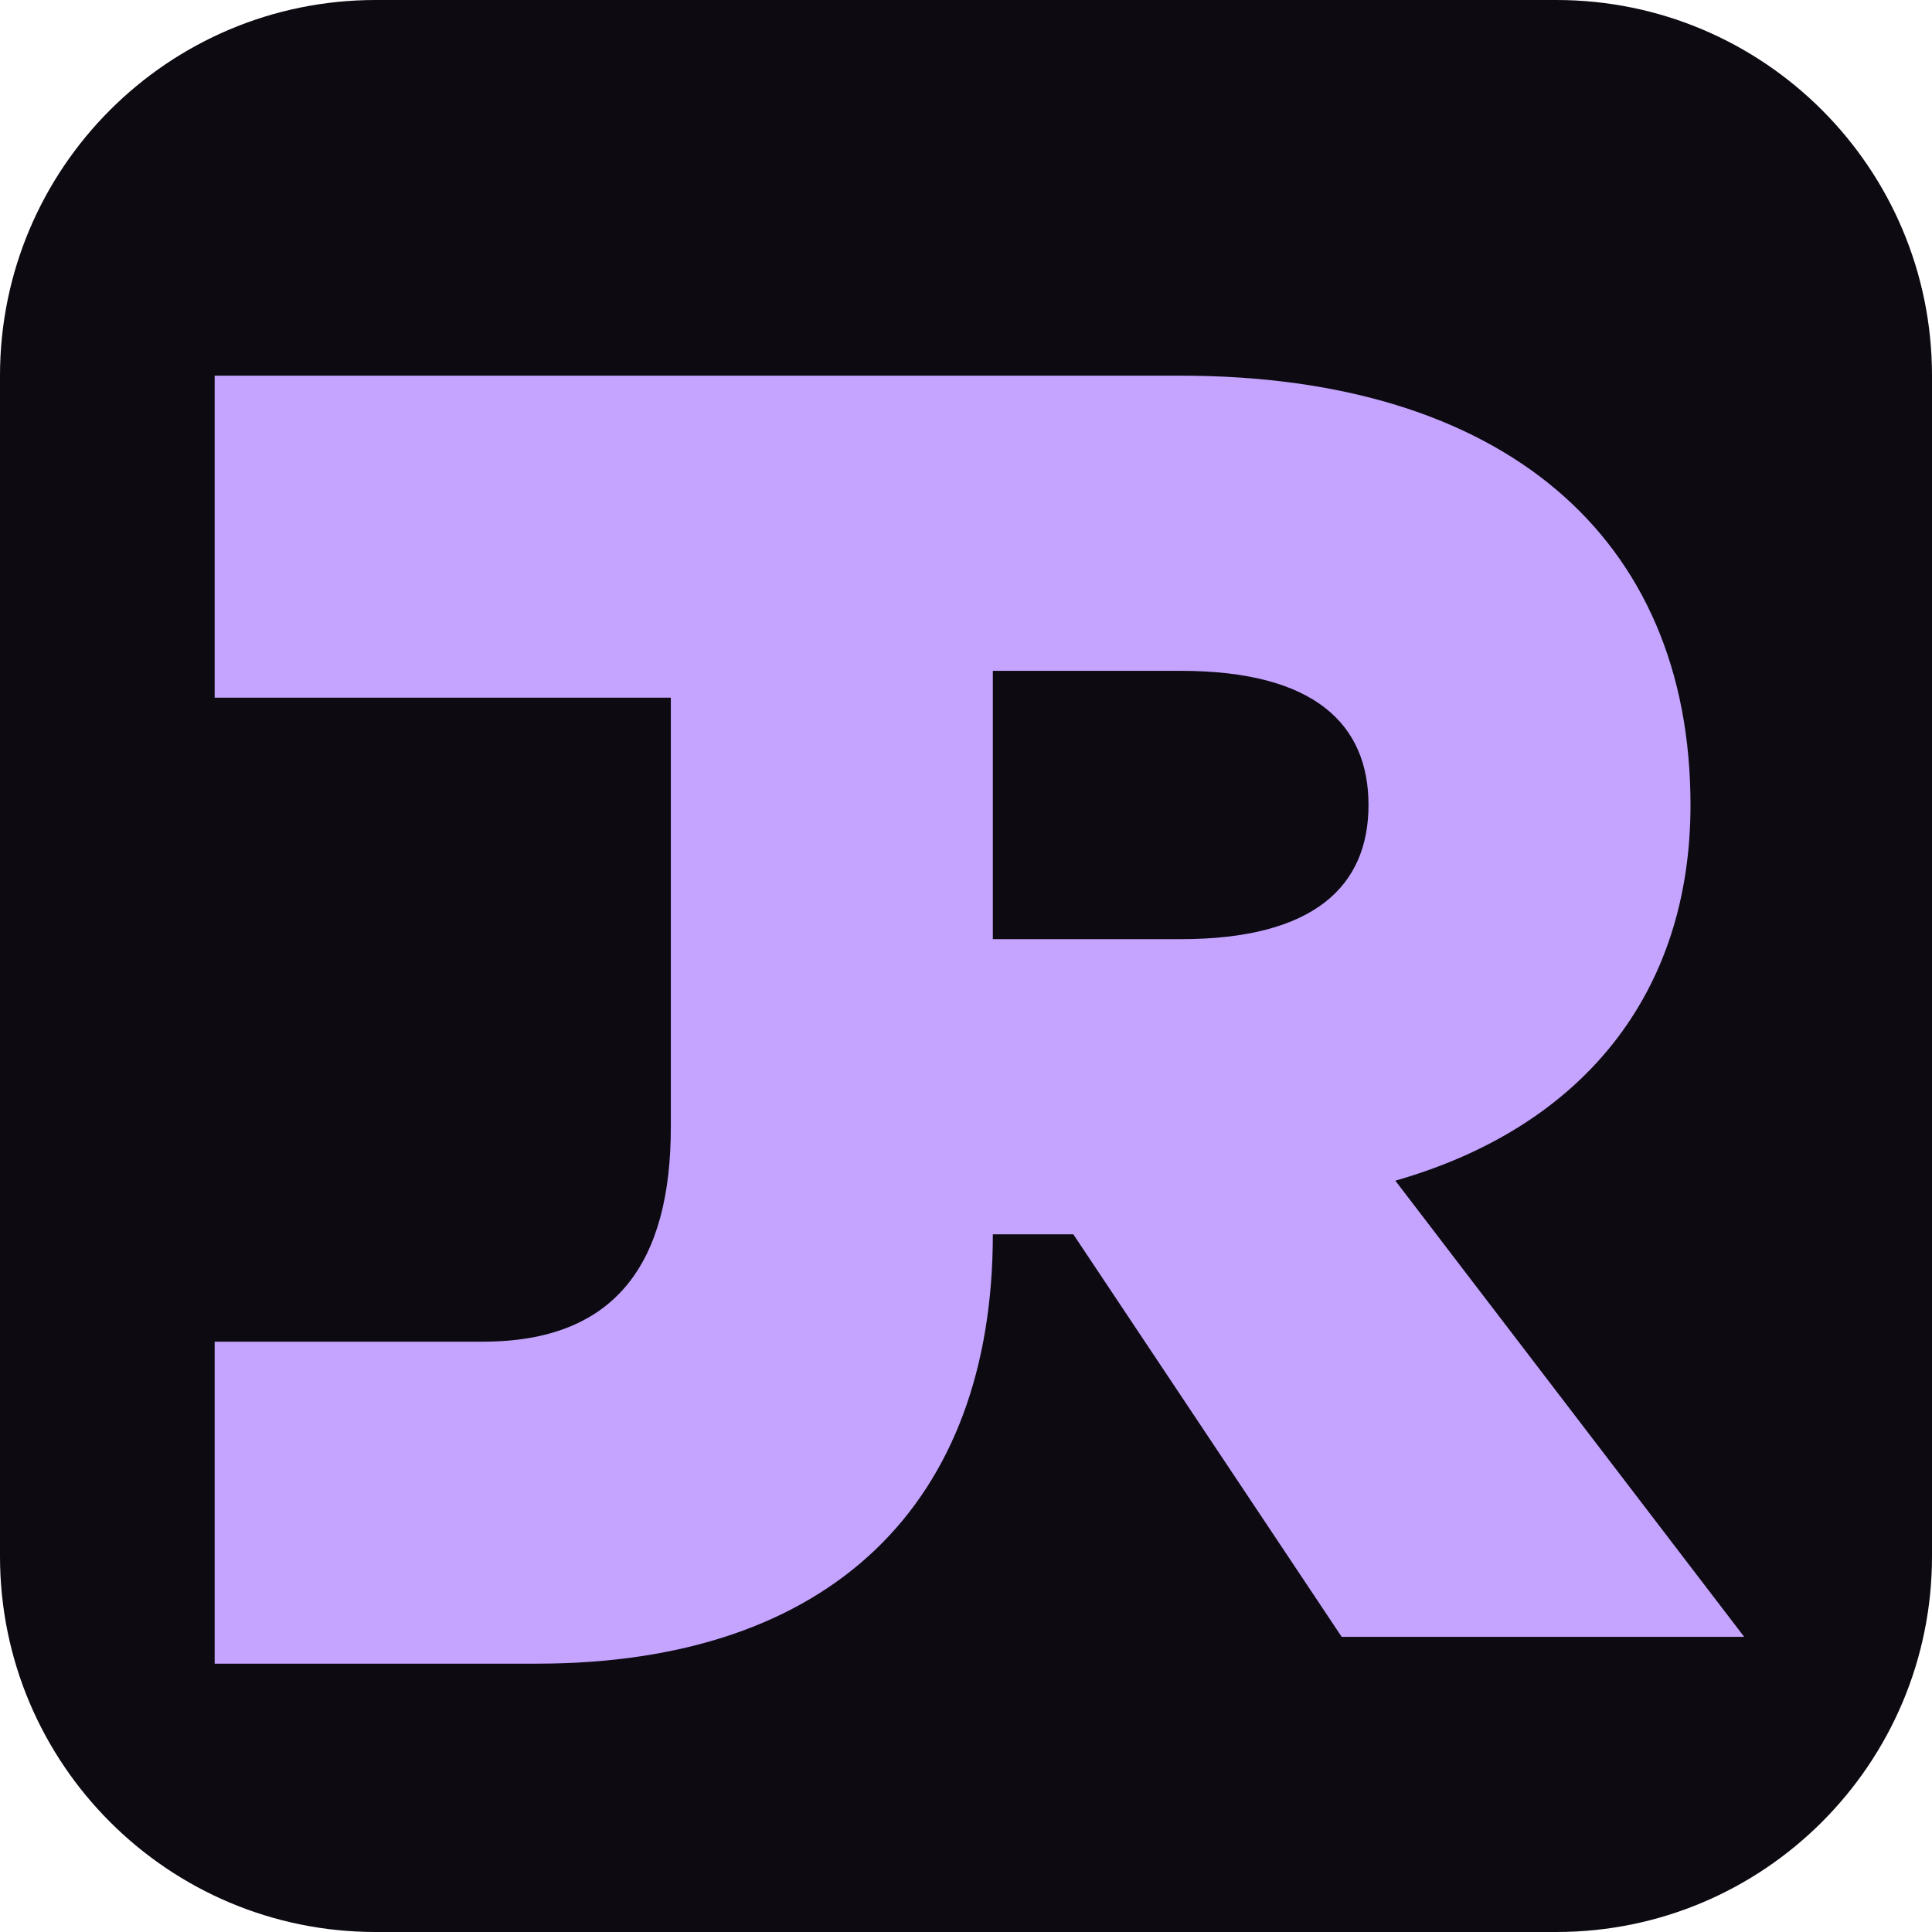
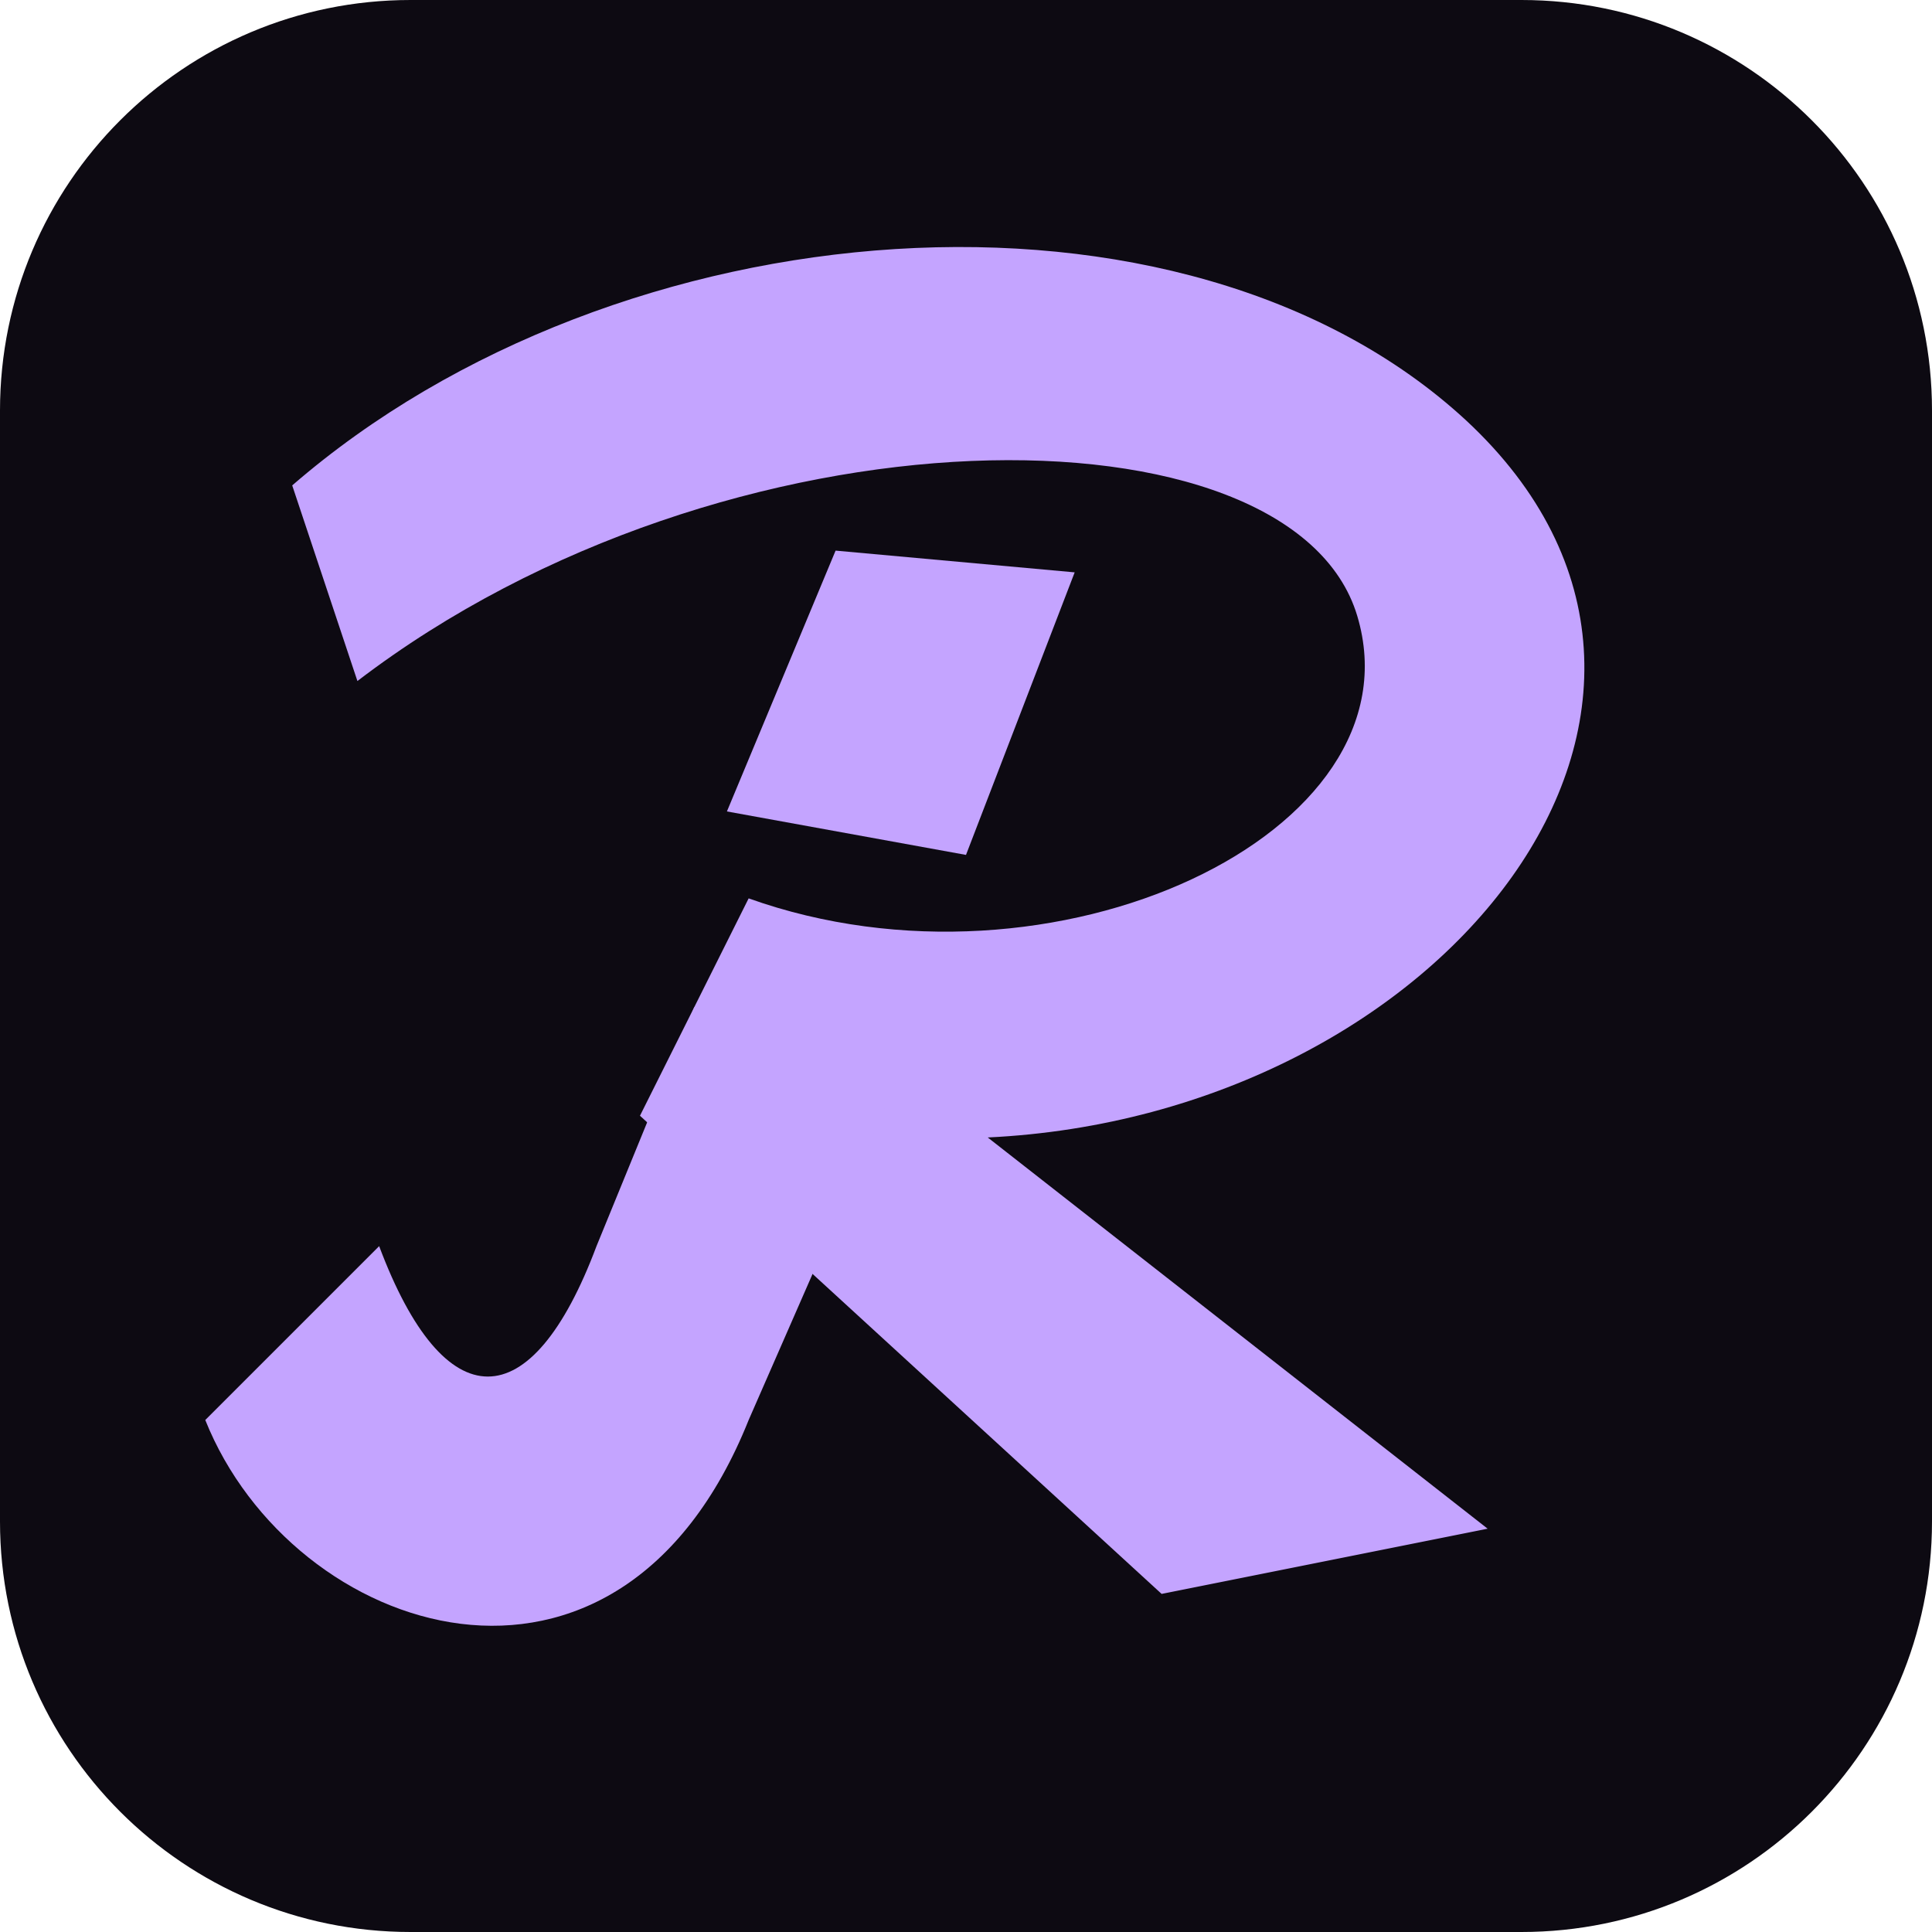
- <svg xmlns="http://www.w3.org/2000/svg" viewBox="0 0 72 72">
-   <rect width="72" height="72" rx="14" fill="#0d0a12" />
-   <path fill="#c4a4ff" fill-rule="evenodd" d="M8 14h36c12 0 19 6 19 16 0 7-4 12-11 14l13 17H50L40 46h-3c0 10-6 16-17 16H8V50h10c5 0 7-3 7-8V26H8V14Zm29 11v10h7c5 0 7-2 7-5s-2-5-7-5h-7Z" />
+ <svg xmlns="http://www.w3.org/2000/svg" viewBox="0 0 80 80">
+   <rect width="80" height="80" rx="17" fill="#0d0a12" />
+   <g fill="#c4a4ff" transform="translate(4 3) scale(.9)">
+     <path d="M9 19C24 6 50 4 63 16c14 13-1 32-22 33l23 18-15 3-24-22 5-10c14 5 31-3 28-13-3-10-29-10-46 3L9 19Z" />
+     <path d="m34 22 11 1-5 13-11-2 5-12Zm-6.5 21 9.5 3-7 16C24 77 9 72 5 62l8-8c3 8 7 8 10 0l4.5-11Z" />
+   </g>
</svg>
